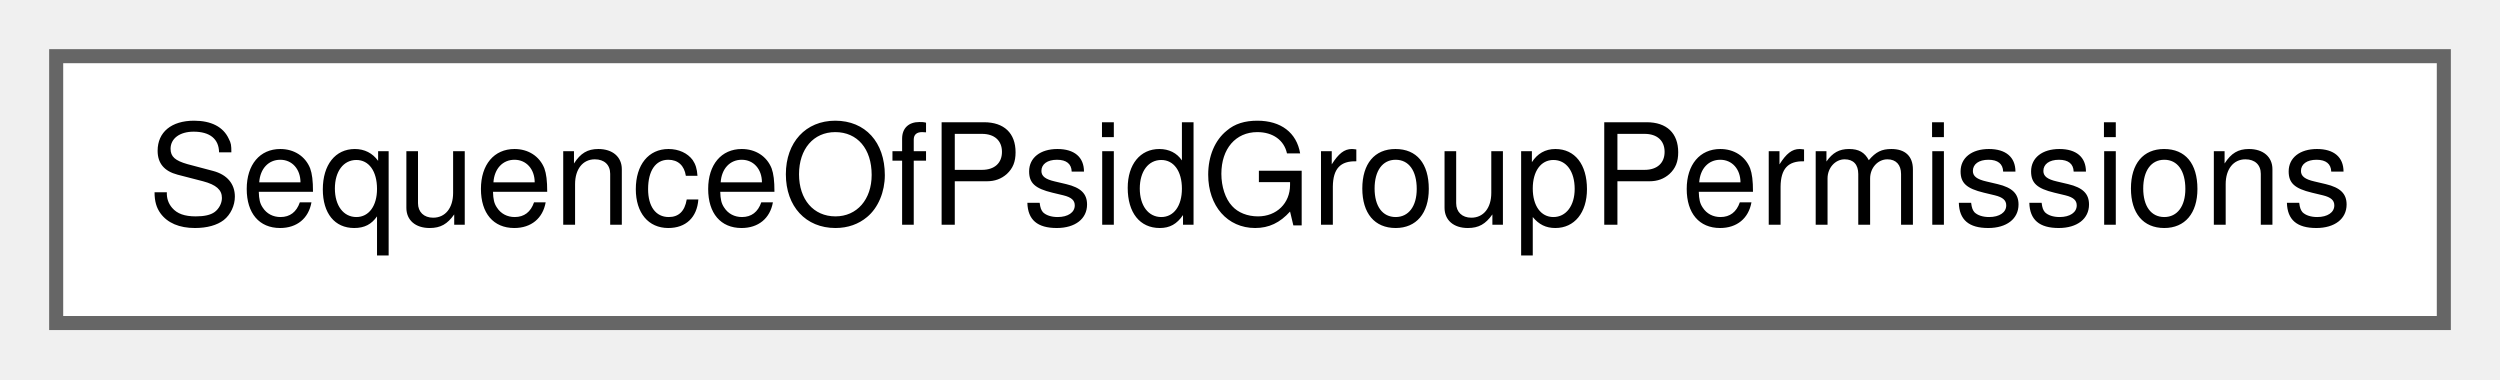
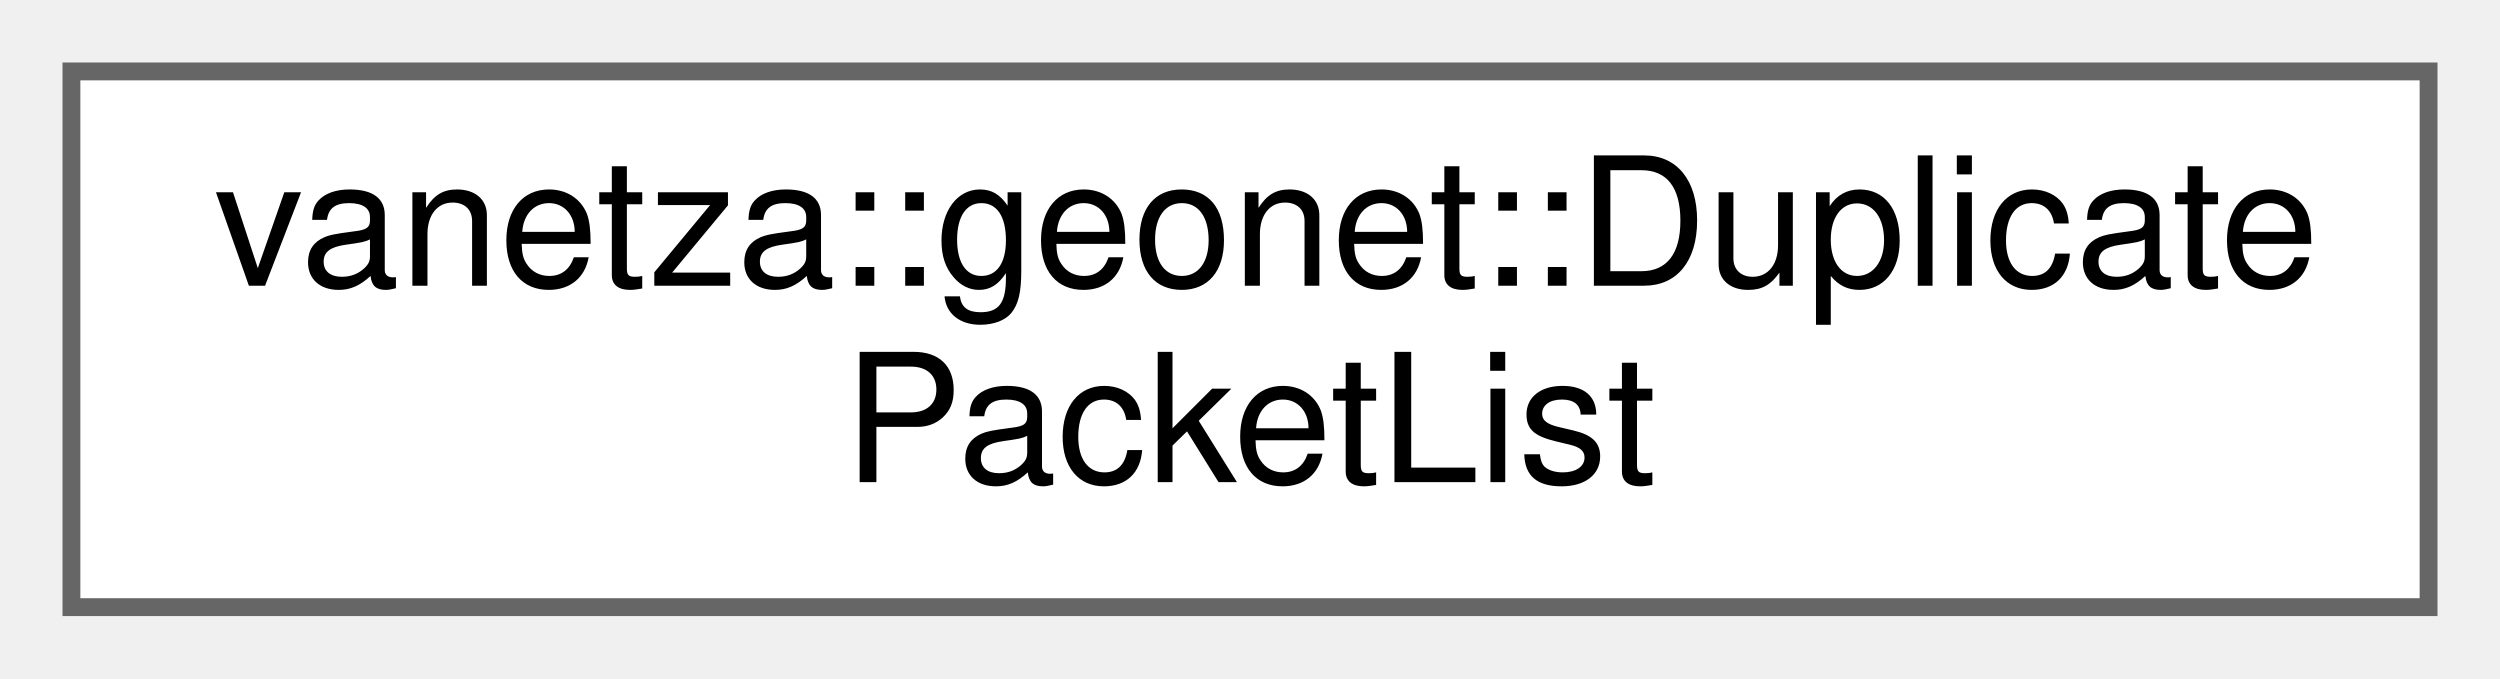
- <svg xmlns="http://www.w3.org/2000/svg" xmlns:xlink="http://www.w3.org/1999/xlink" width="178pt" height="27pt" viewBox="0.00 0.00 178.00 27.00">
-   <g id="graph0" class="graph" transform="scale(1 1) rotate(0) translate(4 23)">
-     <g id="node1" class="node">
-       <g id="a_node1">
-         <a xlink:href="d3/df7/structSequenceOfPsidGroupPermissions.html" target="_top" xlink:title=" ">
-           <polygon fill="white" stroke="#666666" points="170,-19 0,-19 0,0 170,0 170,-19" />
-           <text text-anchor="middle" x="85" y="-7" font-family="Helvetica,sans-Serif" font-size="10.00">SequenceOfPsidGroupPermissions</text>
+ <svg xmlns="http://www.w3.org/2000/svg" xmlns:xlink="http://www.w3.org/1999/xlink" width="140pt" height="38pt" viewBox="0.00 0.00 140.00 38.00">
+   <g id="graph0" class="graph" transform="scale(1 1) rotate(0) translate(4 34)">
+     <g id="Node000000" class="node">
+       <g id="a_Node000000">
+         <a xlink:href="d9/d84/classvanetza_1_1geonet_1_1DuplicatePacketList.html" target="_top" xlink:title=" ">
+           <polygon fill="white" stroke="#666666" points="132,-30 0,-30 0,0 132,0 132,-30" />
+           <text text-anchor="start" x="8" y="-18" font-family="Helvetica,sans-Serif" font-size="10.00">vanetza::geonet::Duplicate</text>
+           <text text-anchor="middle" x="66" y="-7" font-family="Helvetica,sans-Serif" font-size="10.00">PacketList</text>
        </a>
      </g>
    </g>
  </g>
</svg>
